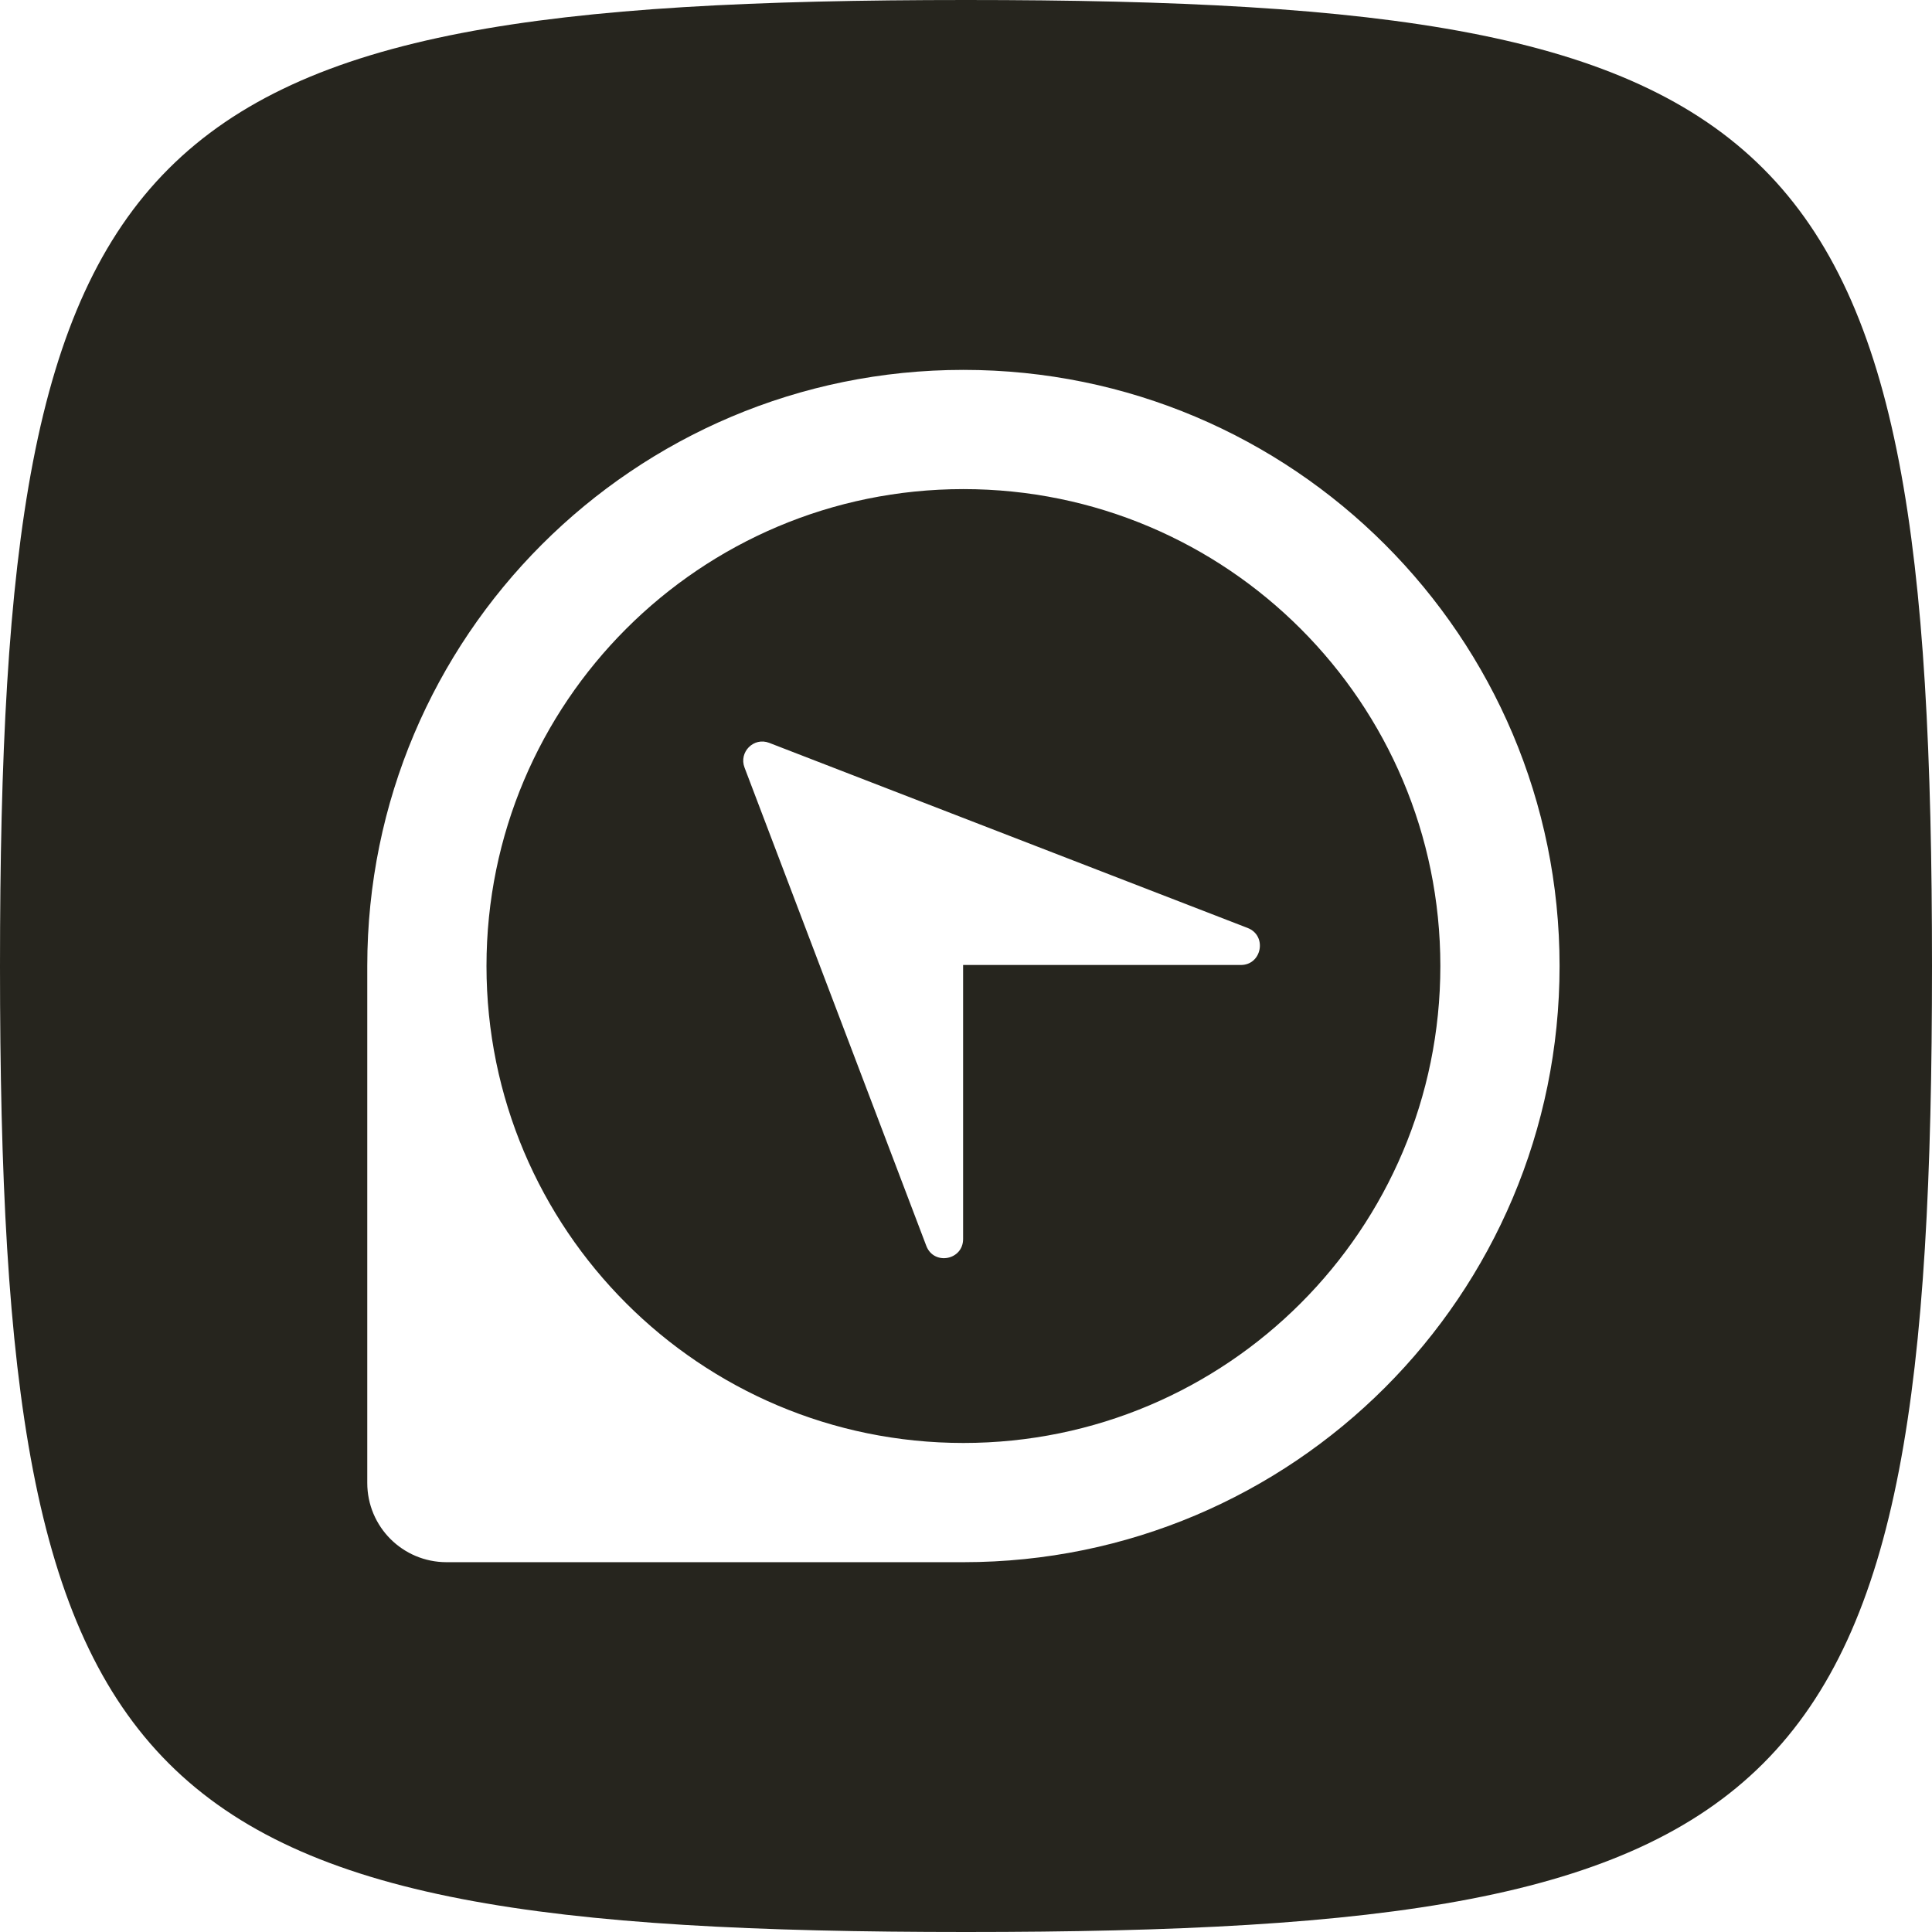
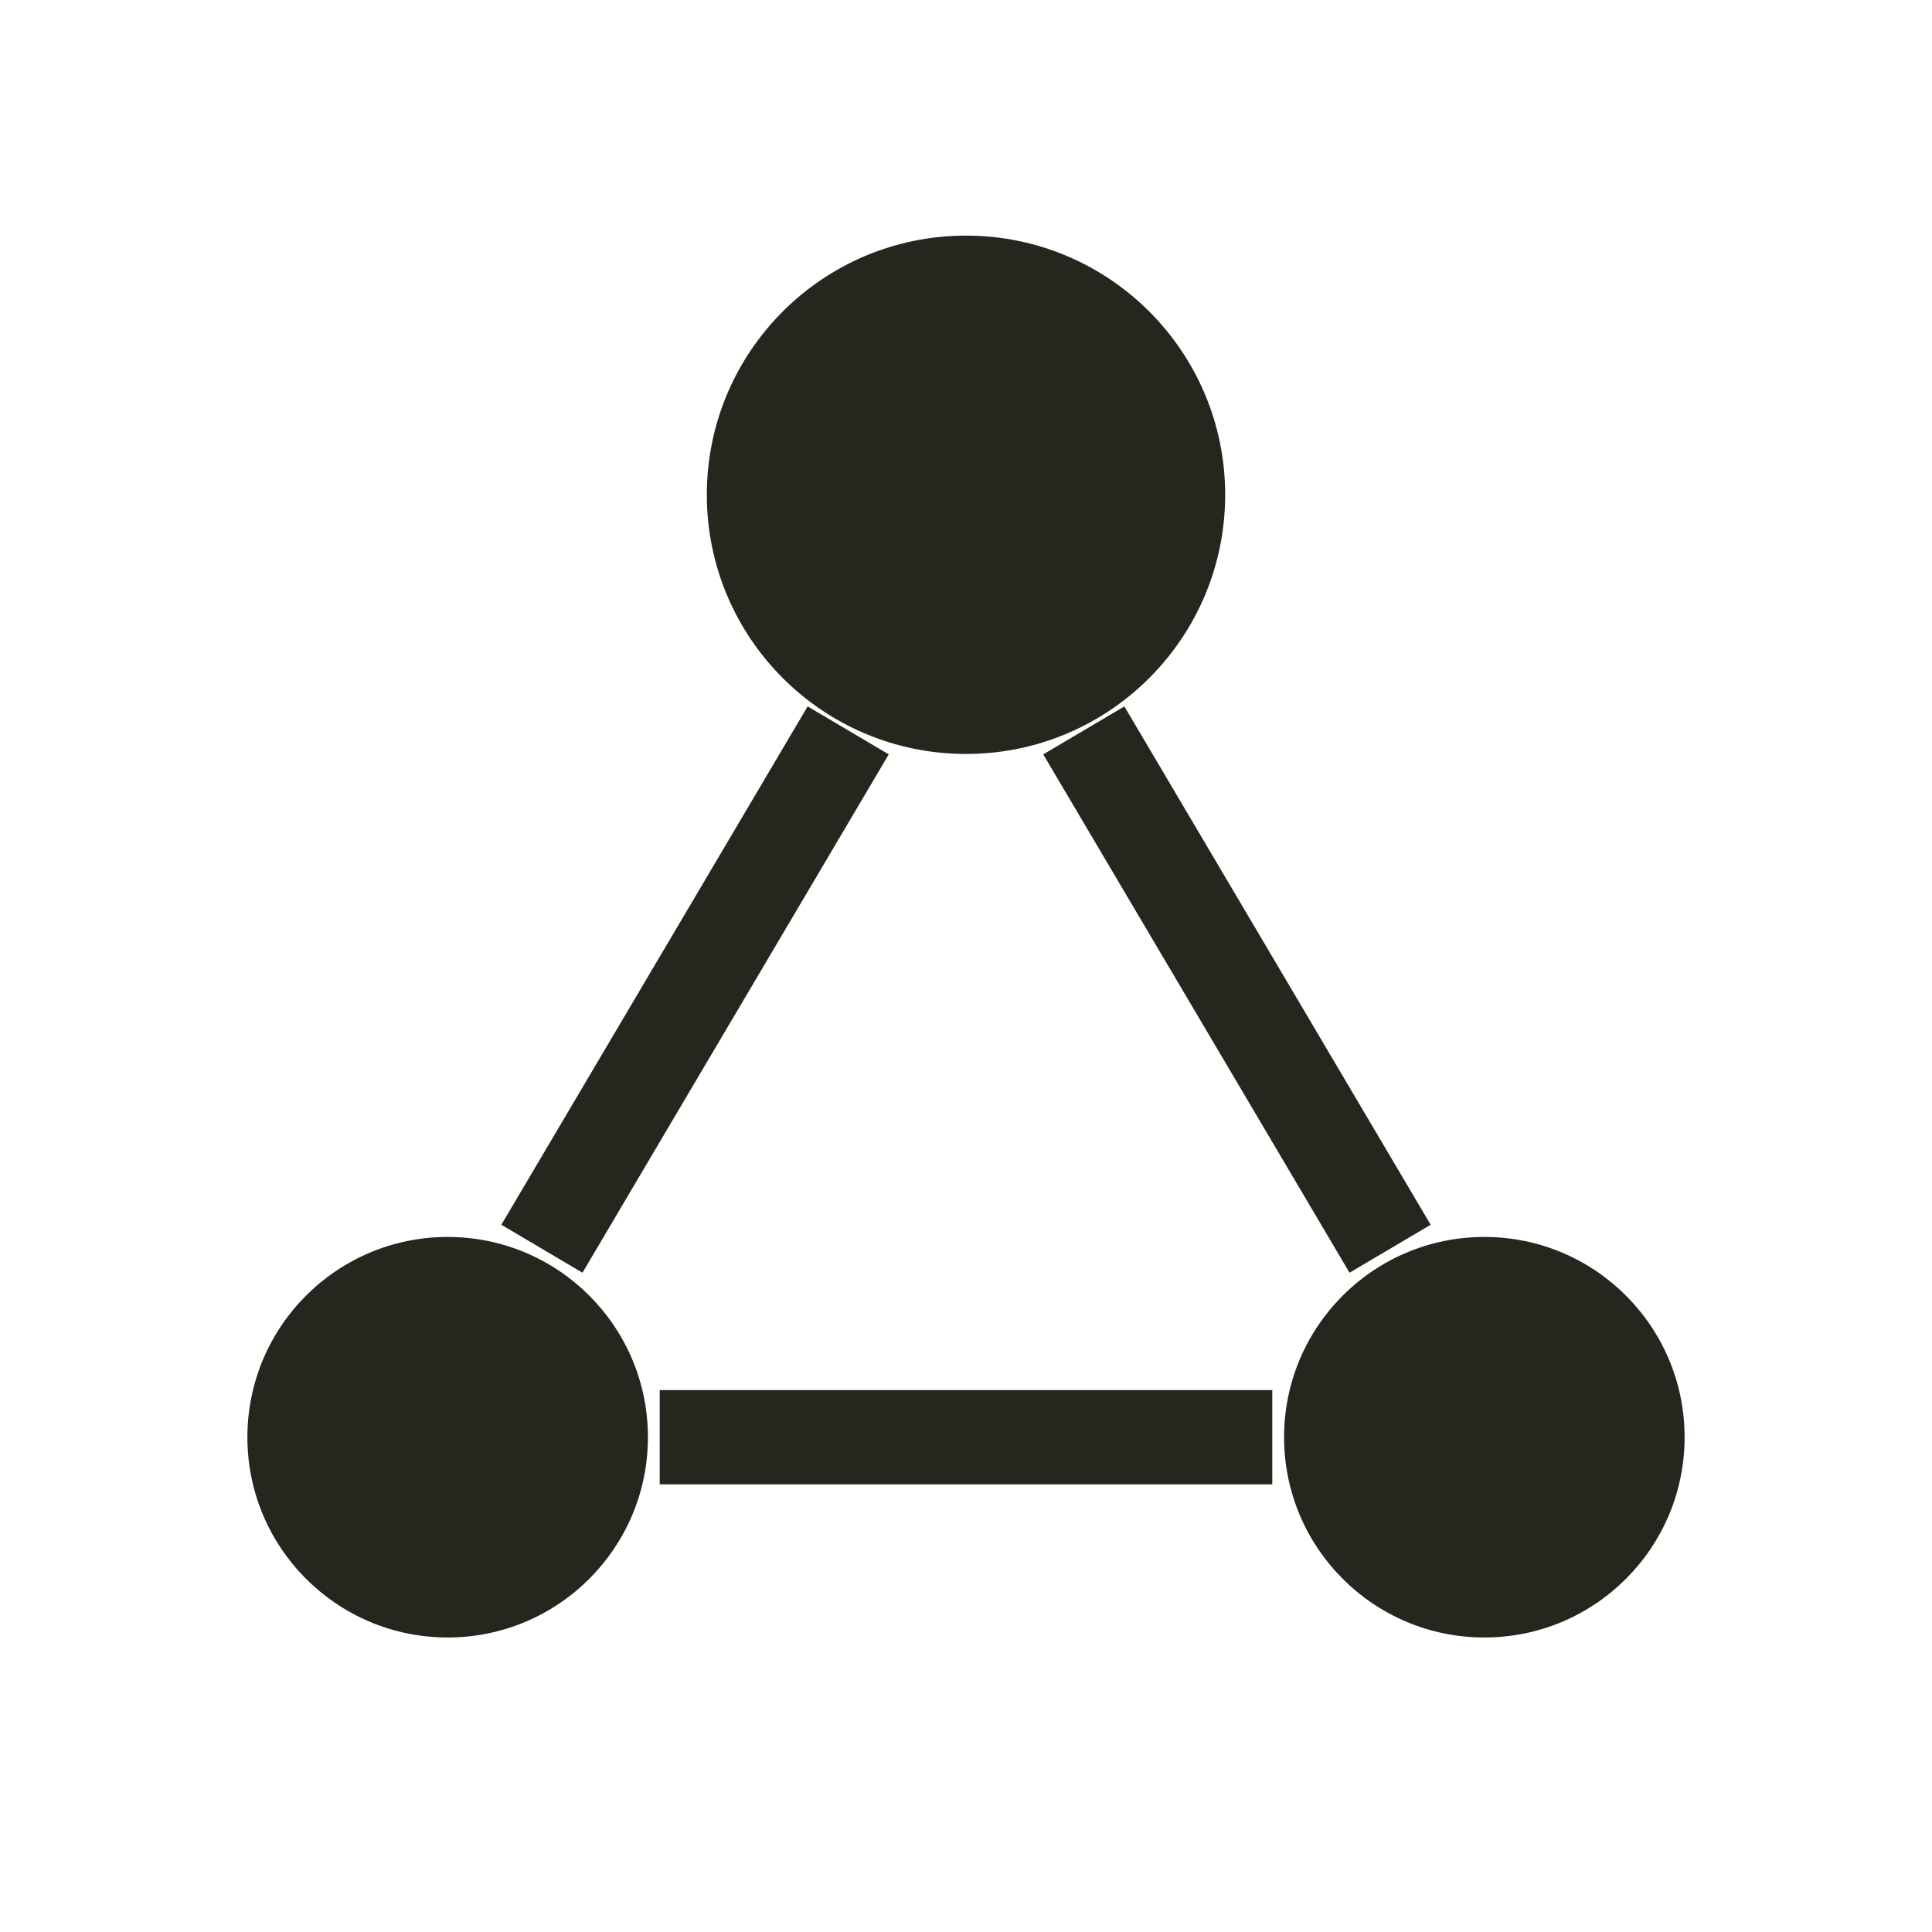
- <svg xmlns="http://www.w3.org/2000/svg" width="82" height="82" viewBox="0 0.727 82 82" fill="none">
-   <path d="M41 0.727C76.575 0.727 82 6.151 82 41.727C82 77.302 76.575 82.727 41 82.727C5.425 82.727 0 77.302 0 41.727C0 6.151 5.425 0.727 41 0.727ZM40.891 16.426C26.916 16.426 15.588 27.754 15.588 41.728C15.588 46.776 15.588 58.022 15.588 63.665C15.588 65.528 17.091 67.031 18.954 67.031H40.891C54.865 67.031 66.193 55.703 66.193 41.728C66.193 27.754 54.865 16.426 40.891 16.426ZM40.891 21.486C52.07 21.486 61.133 30.549 61.133 41.728C61.133 52.908 52.07 61.971 40.891 61.971C29.711 61.971 20.648 52.908 20.648 41.728C20.648 30.549 29.711 21.486 40.891 21.486ZM32.645 32.255C31.992 32.003 31.35 32.647 31.6 33.304L39.315 53.605C39.635 54.447 40.877 54.216 40.877 53.315V41.684H52.665C53.56 41.684 53.791 40.437 52.955 40.113L32.645 32.255Z" fill="#26251E" />
+ <svg xmlns="http://www.w3.org/2000/svg" width="82" height="82" viewBox="0 0 82 82" fill="none">
+   <circle cx="41" cy="21" r="11" fill="#26251E" />
+   <circle cx="19" cy="61" r="8.5" fill="#26251E" />
+   <circle cx="63" cy="61" r="8.5" fill="#26251E" />
+   <line x1="36" y1="31" x2="23" y2="53" stroke="#26251E" stroke-width="4" />
+   <line x1="46" y1="31" x2="59" y2="53" stroke="#26251E" stroke-width="4" />
+   <line x1="28" y1="61" x2="54" y2="61" stroke="#26251E" stroke-width="4" />
</svg>
